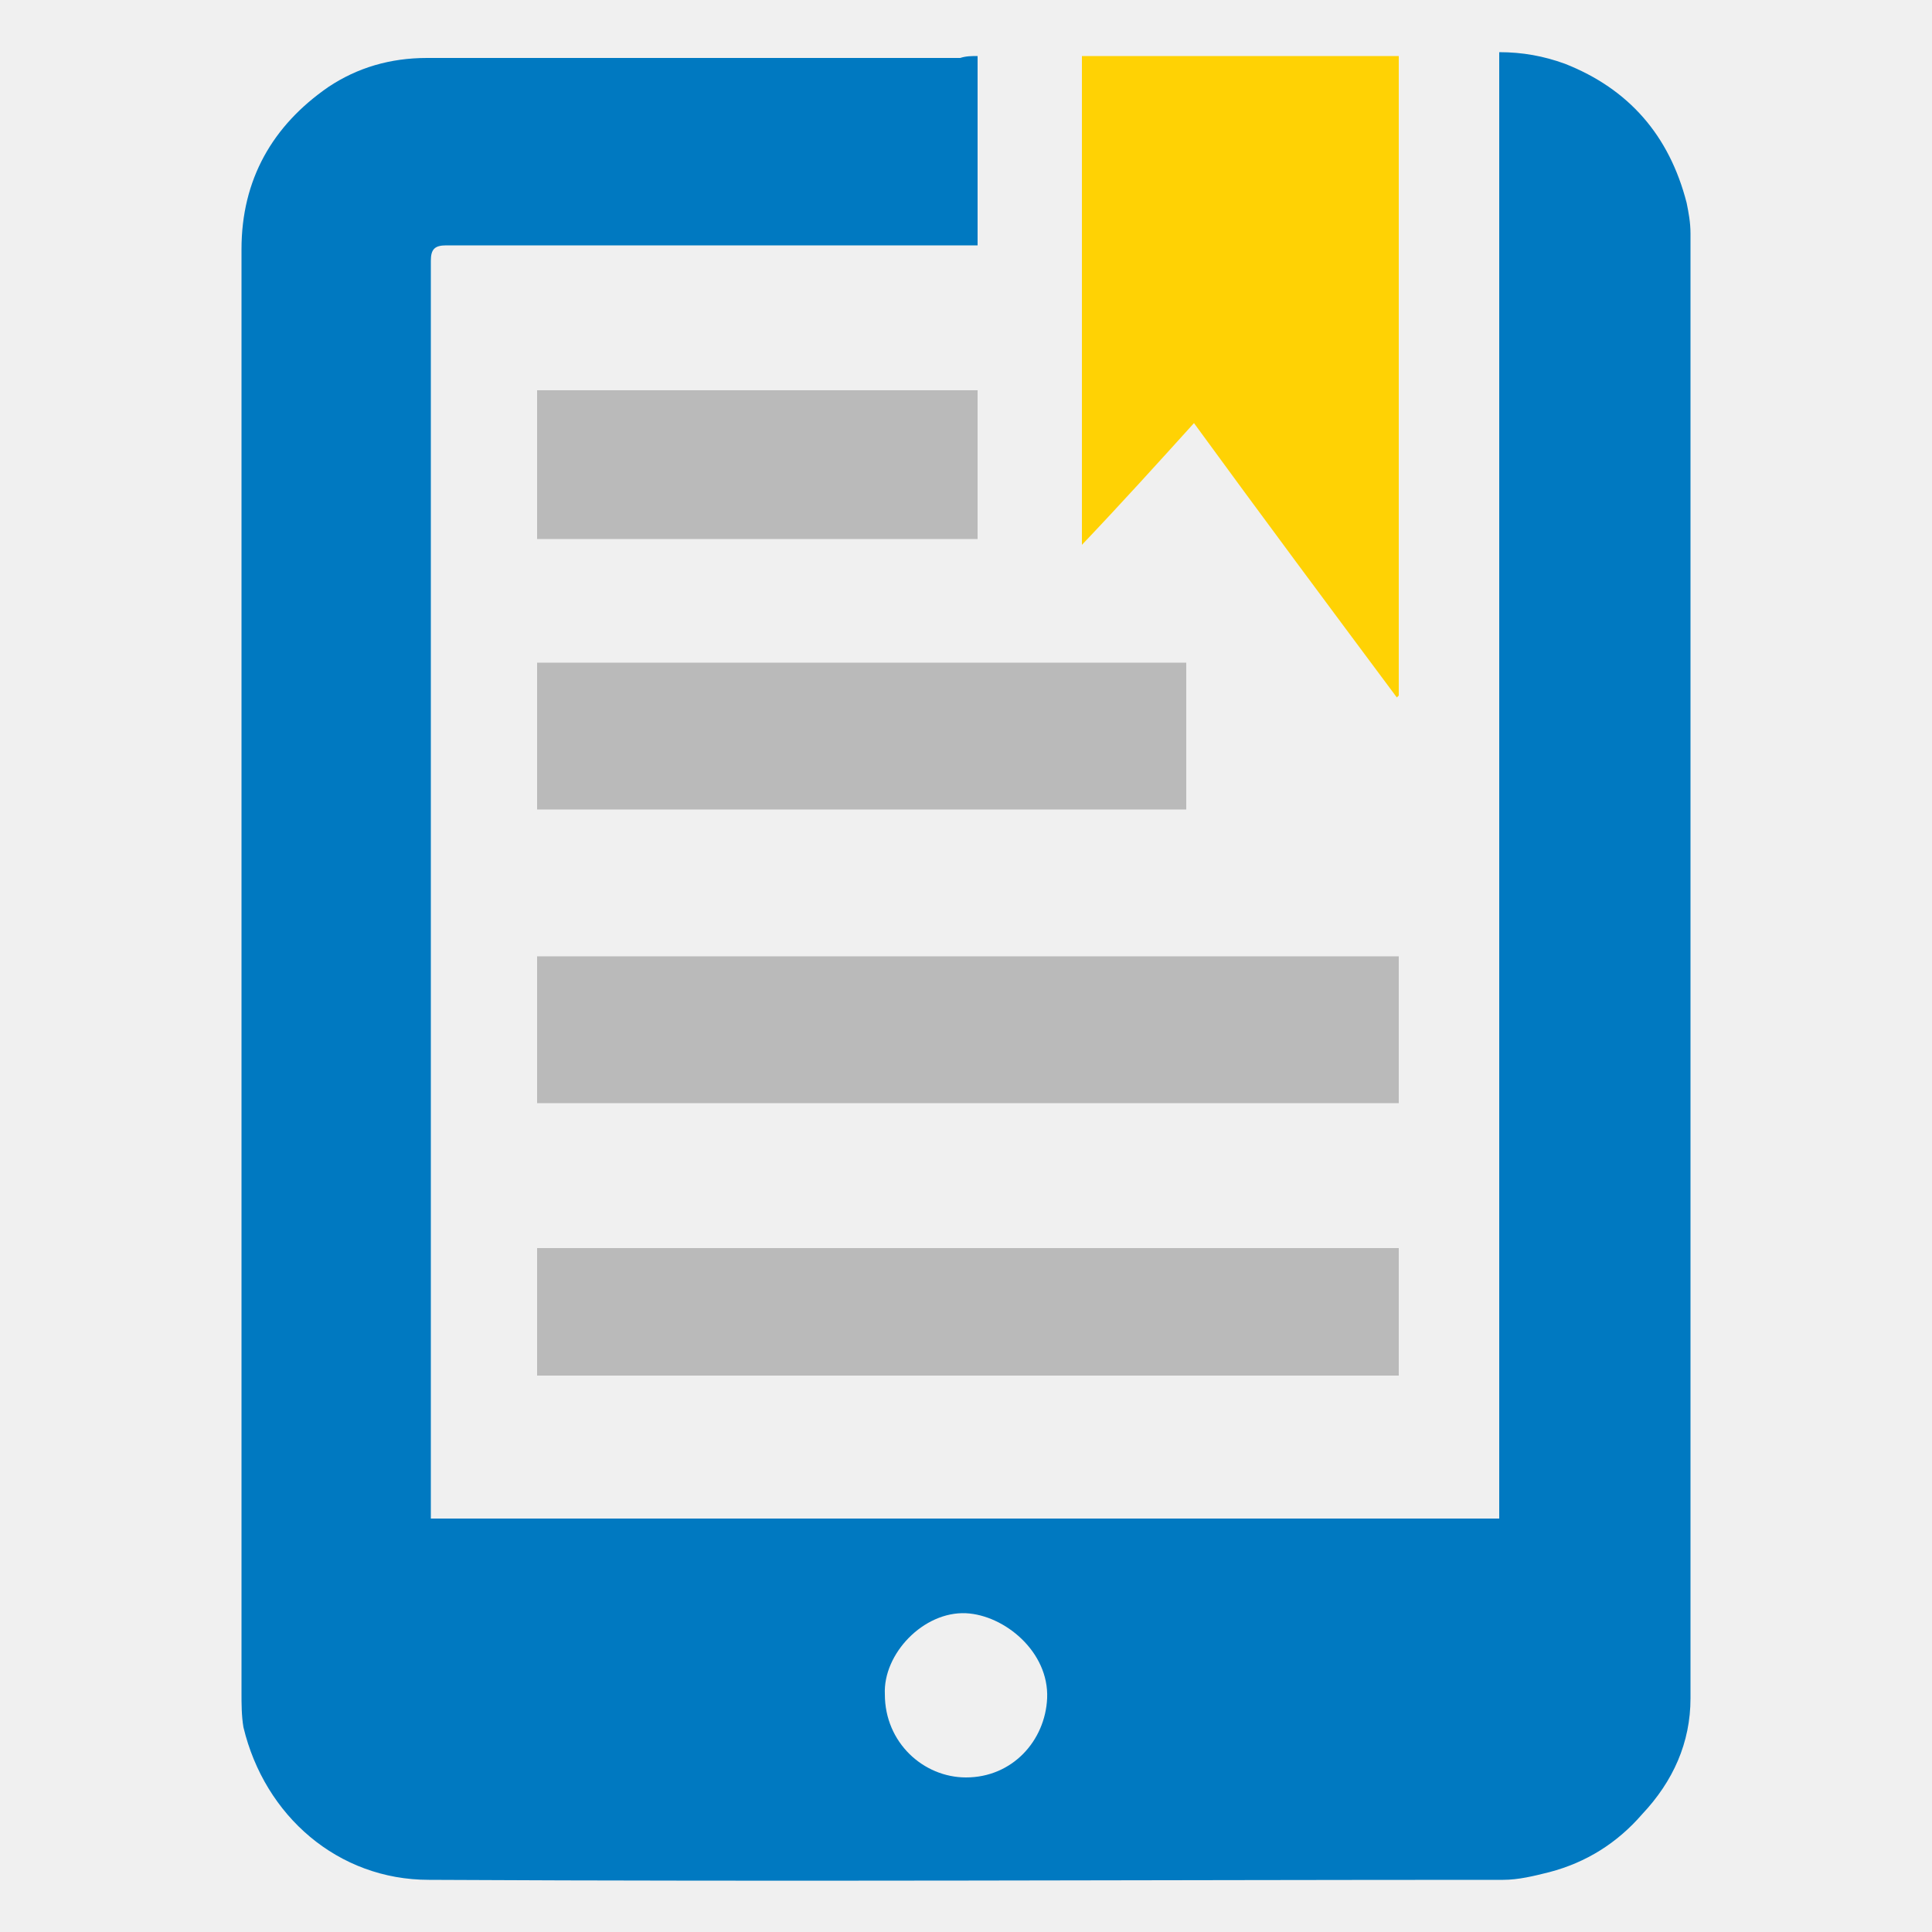
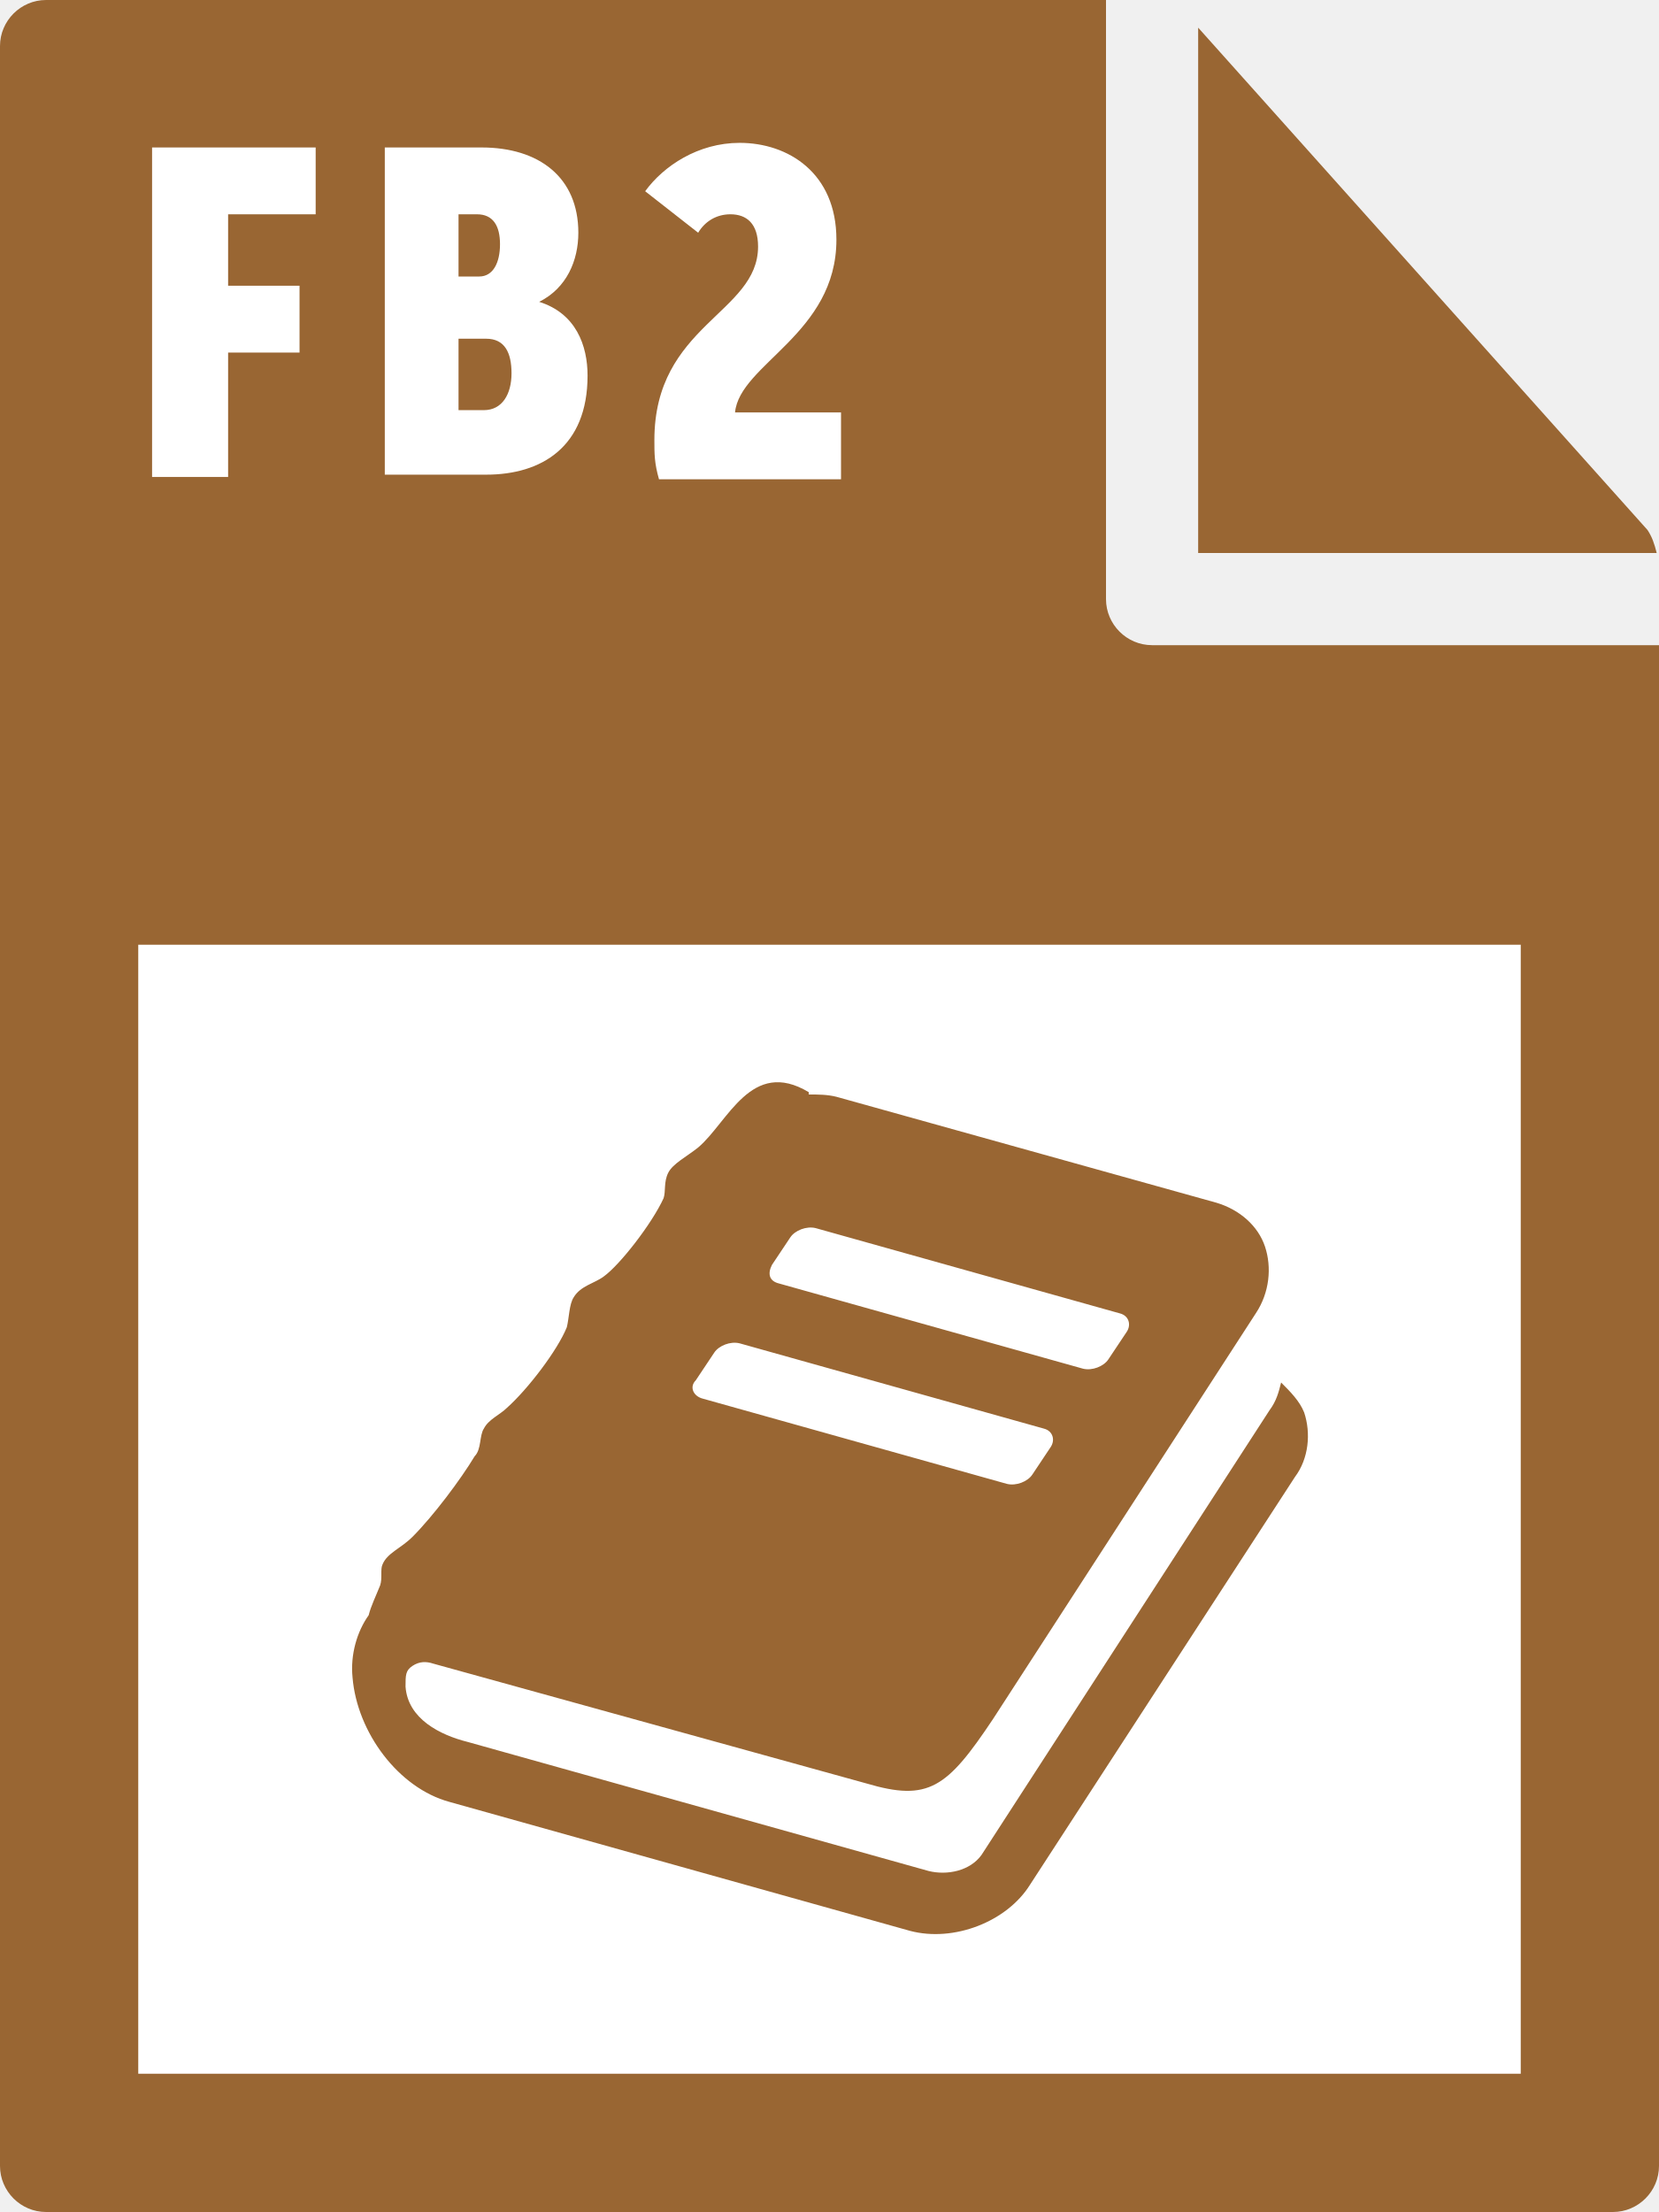
- <svg xmlns="http://www.w3.org/2000/svg" viewBox="0 0 100 100">
-   <path d="M50.6 2.9v9.8H23.1c-.6 0-.8.2-.8.8v65.1h55.3V2.7c1.2 0 2.3.2 3.4.6 3.3 1.3 5.4 3.7 6.3 7.2.1.5.2 1 .2 1.6v75.8c0 2.3-.9 4.3-2.5 6-1.3 1.5-2.9 2.5-4.8 3-.8.2-1.6.4-2.4.4-18.5 0-37 .1-55.6 0-4.7 0-8.5-3.3-9.6-7.9-.1-.6-.1-1.2-.1-1.8V12.9c0-3.6 1.6-6.4 4.5-8.4 1.5-1 3.2-1.5 5.1-1.5h27.6c.3-.1.6-.1.9-.1zm-4.8 84.8c0 2.5 2 4.3 4.2 4.3 2.4 0 4.1-1.9 4.2-4.1.1-2.4-2.2-4.3-4.2-4.4-2.2-.1-4.3 2.1-4.2 4.2z" fill="#0079c1" />
-   <path d="M72.4 2.9V36l-.1.1c-3.5-4.7-7-9.4-10.5-14.2-1.9 2.1-3.8 4.2-5.8 6.3V2.9h16.4z" fill="#ffd204" />
-   <path d="M27.8 57.1v-7.6h44.6v7.6H27.8zm44.6 7.5v6.6H27.8v-6.6h44.6zM27.8 34.3h33.6v7.6H27.8v-7.6zm0-6.4v-7.7h22.8v7.7H27.8z" fill="#bababa" />
+ <svg xmlns="http://www.w3.org/2000/svg" id="Layer_1" viewBox="0 0 72 96">
+   <style>.st0{fill:#963}</style>
+   <path class="st0" d="M0 2v92c0 1.1.9 2 2 2h68c1.1 0 2-.9 2-2V28H50c-1.1 0-2-.9-2-2V0H2C.9 0 0 .9 0 2z" />
+   <path class="st0" d="M71.9 24c-.1-.4-.2-.7-.4-1L52 1.2V24h19.9z" />
+   <path d="M6 41h60v49H6zm.6-34.6h7.1v2.9H9.9v3.1H13v2.9H9.9v5.4H6.6V6.4zm10.1 0h4.2c2.5 0 4.2 1.3 4.2 3.7 0 1.2-.5 2.4-1.7 3 1.6.5 2.1 1.9 2.1 3.2 0 3.1-2 4.3-4.4 4.3h-4.4V6.4zm4.1 5.6c.6 0 .9-.6.9-1.4s-.3-1.3-1-1.3h-.8V12h.9zm.2 5.8c.8 0 1.2-.7 1.2-1.6 0-.9-.3-1.5-1.1-1.5h-1.2v3.1H21zm7.4 1.3c0-5 4.5-5.5 4.5-8.4 0-1-.5-1.4-1.2-1.4-.6 0-1.1.3-1.4.8L28 8.3c.8-1.1 2.3-2.1 4.1-2.1 2.1 0 4.2 1.3 4.2 4.2 0 4.1-4.2 5.4-4.4 7.5h4.6v2.9h-7.9c-.2-.7-.2-1.1-.2-1.7z" fill="#fff" />
+   <path id="path1236" class="st0" d="M56.6 61.3c-.2-.5-.6-.9-1-1.3-.1.4-.2.8-.5 1.2L42.6 80.5c-.5.7-1.5.9-2.3.7l-20-5.6c-1.2-.3-2.6-1-2.7-2.4 0-.5 0-.7.3-.9.3-.2.6-.2.9-.1l18.8 5.2c2.7.8 3.5.2 5.5-2.8L54.5 57c.6-.9.7-2 .4-2.9-.3-.9-1.1-1.6-2.1-1.9l-16.5-4.6c-.4-.1-.8-.1-1.2-.1v-.1c-2.5-1.5-3.5 1.3-4.8 2.4-.5.4-1.1.7-1.3 1.1-.2.4-.1.8-.2 1.1-.5 1.1-1.9 2.9-2.6 3.4-.4.3-1 .4-1.3.9-.2.3-.2.9-.3 1.3-.4 1-1.7 2.7-2.6 3.5-.3.3-.8.5-1 .9-.2.3-.1.9-.4 1.2-.6 1-1.8 2.6-2.7 3.5-.5.5-1.1.7-1.3 1.2-.1.2 0 .6-.1.9-.2.5-.4.9-.5 1.3-.5.7-.8 1.7-.7 2.7.2 2.4 2 4.8 4.2 5.4l20 5.6c1.9.5 4.2-.4 5.2-2l11.5-17.7c.6-.8.7-1.9.4-2.8zm-23.1-6.4l.8-1.2c.2-.3.7-.5 1.1-.4L48.6 57c.4.1.5.5.3.8l-.8 1.2c-.2.3-.7.5-1.1.4l-13.2-3.7c-.4-.1-.5-.4-.3-.8zm-3.3 5l.8-1.2c.2-.3.7-.5 1.1-.4L45.3 62c.4.1.5.5.3.8l-.8 1.2c-.2.3-.7.5-1.1.4l-13.2-3.7c-.4-.1-.6-.5-.3-.8z" />
</svg>
